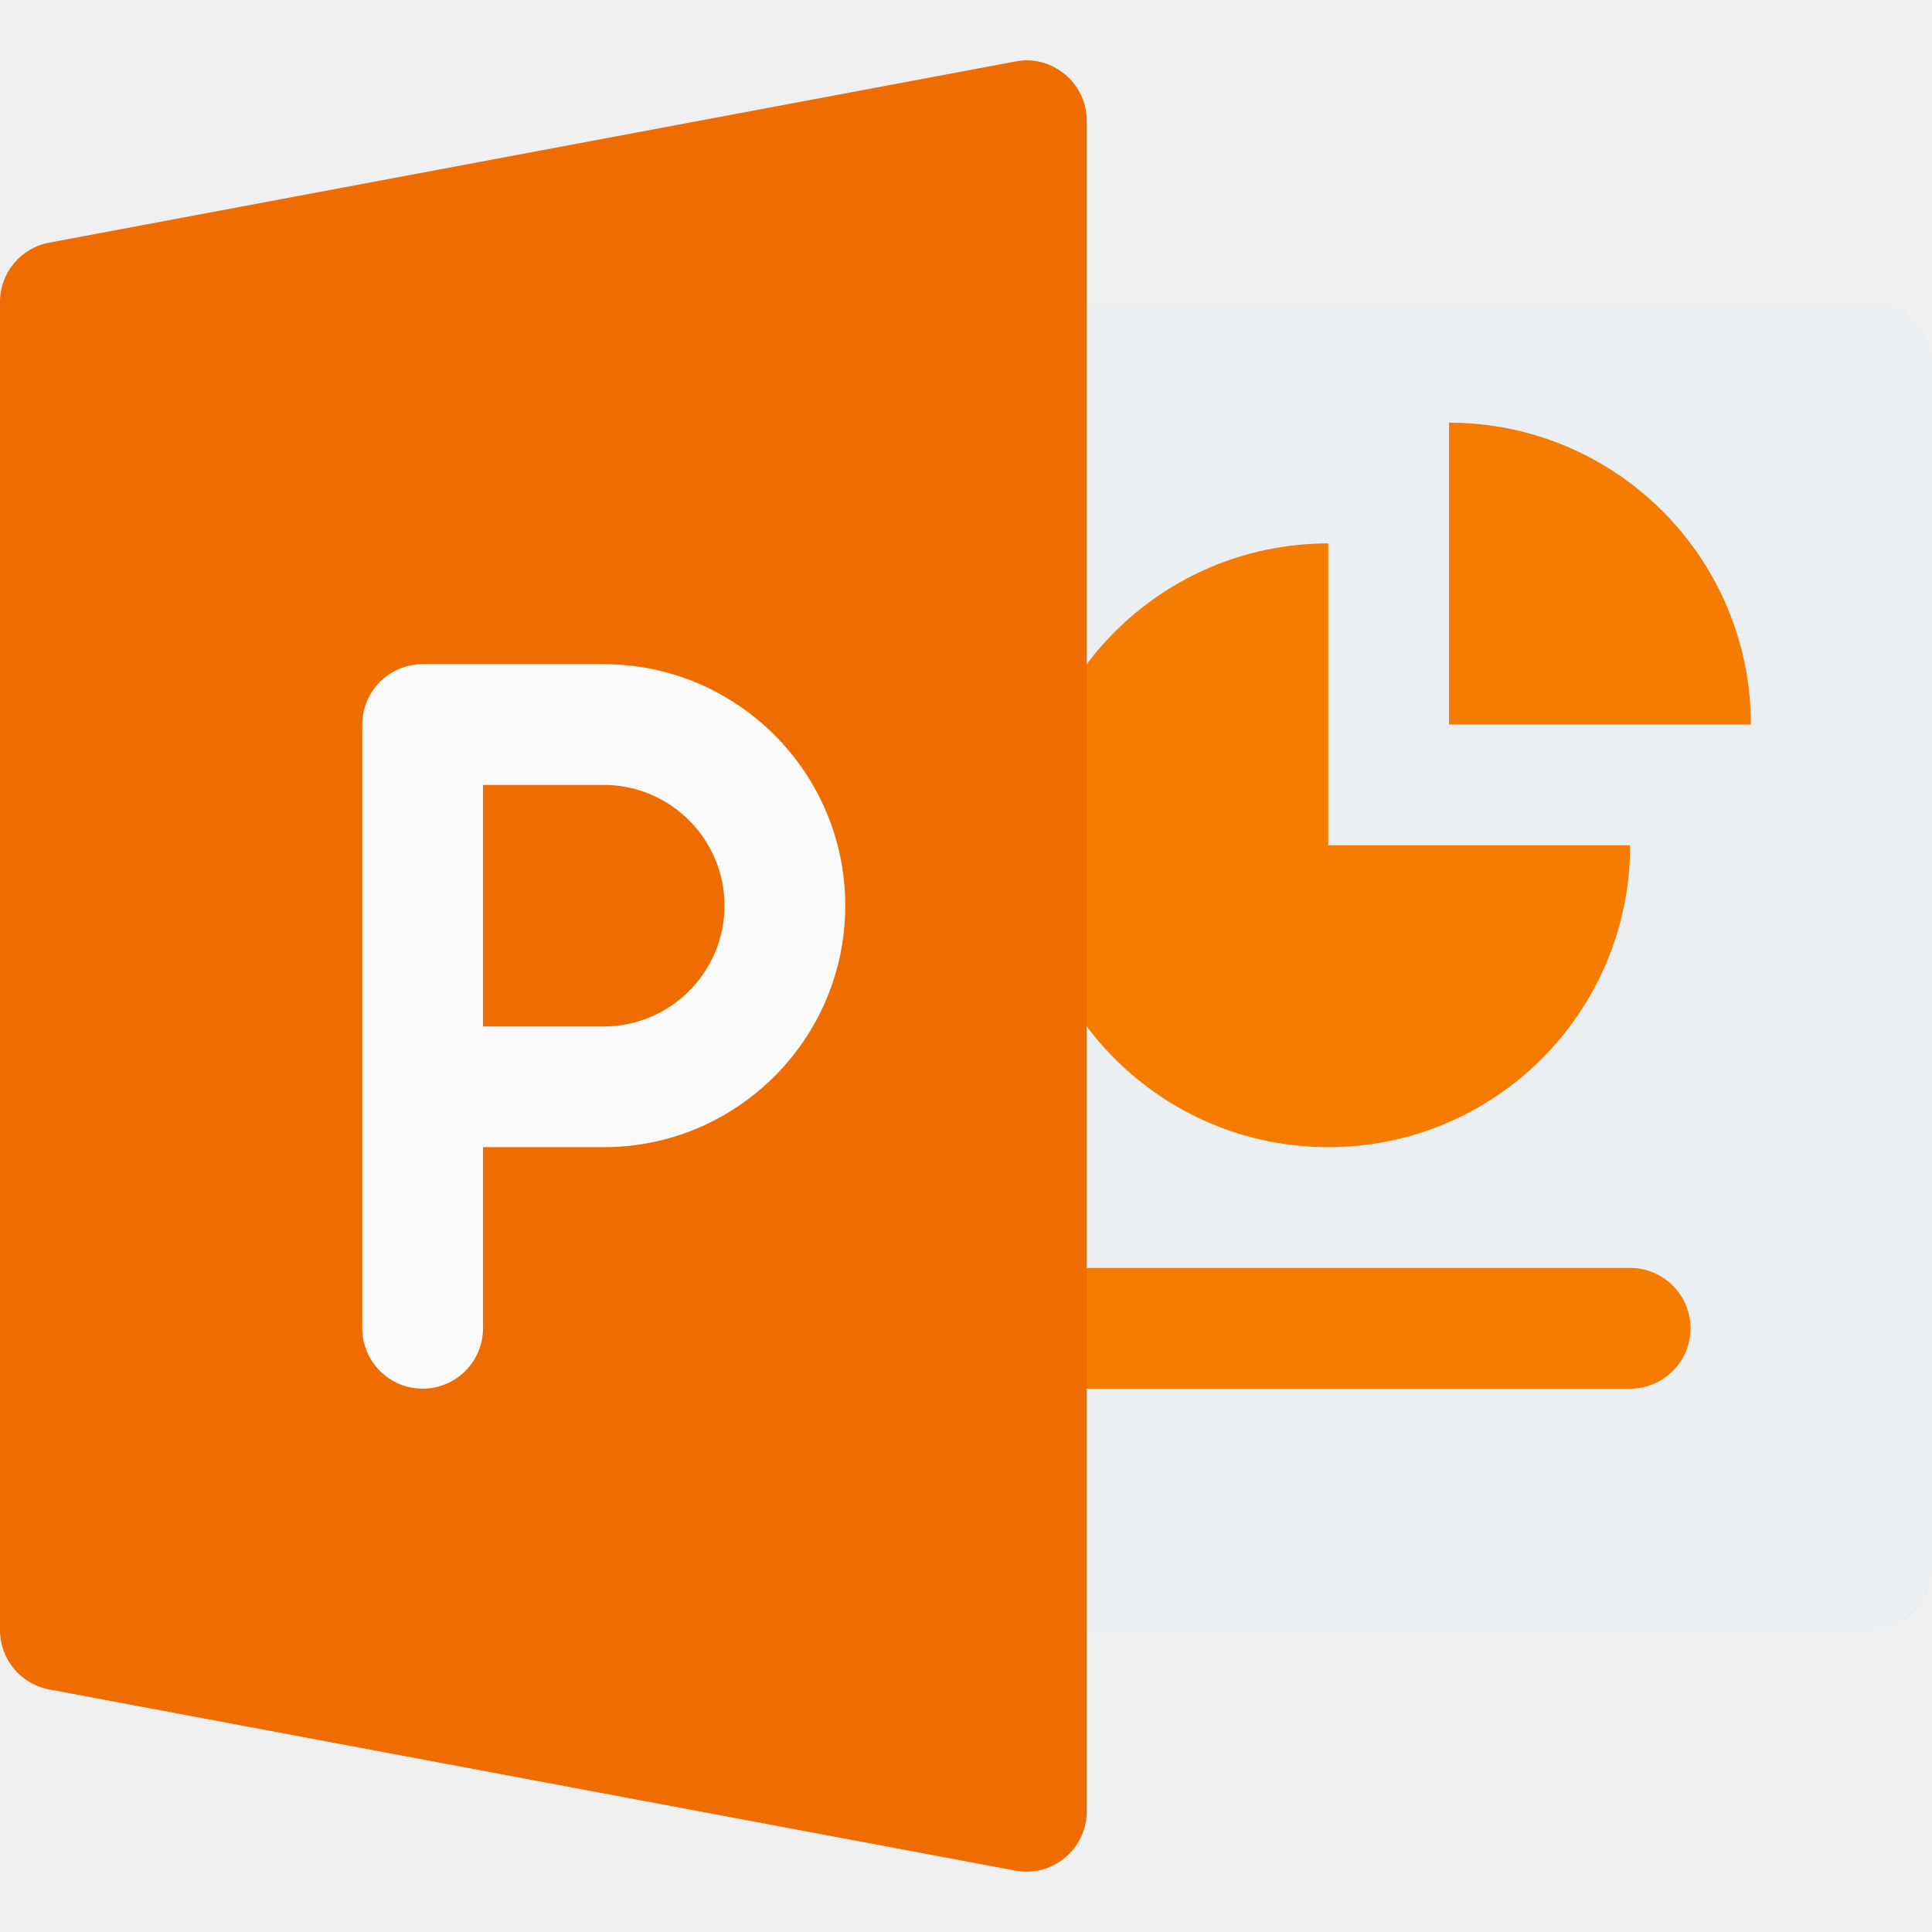
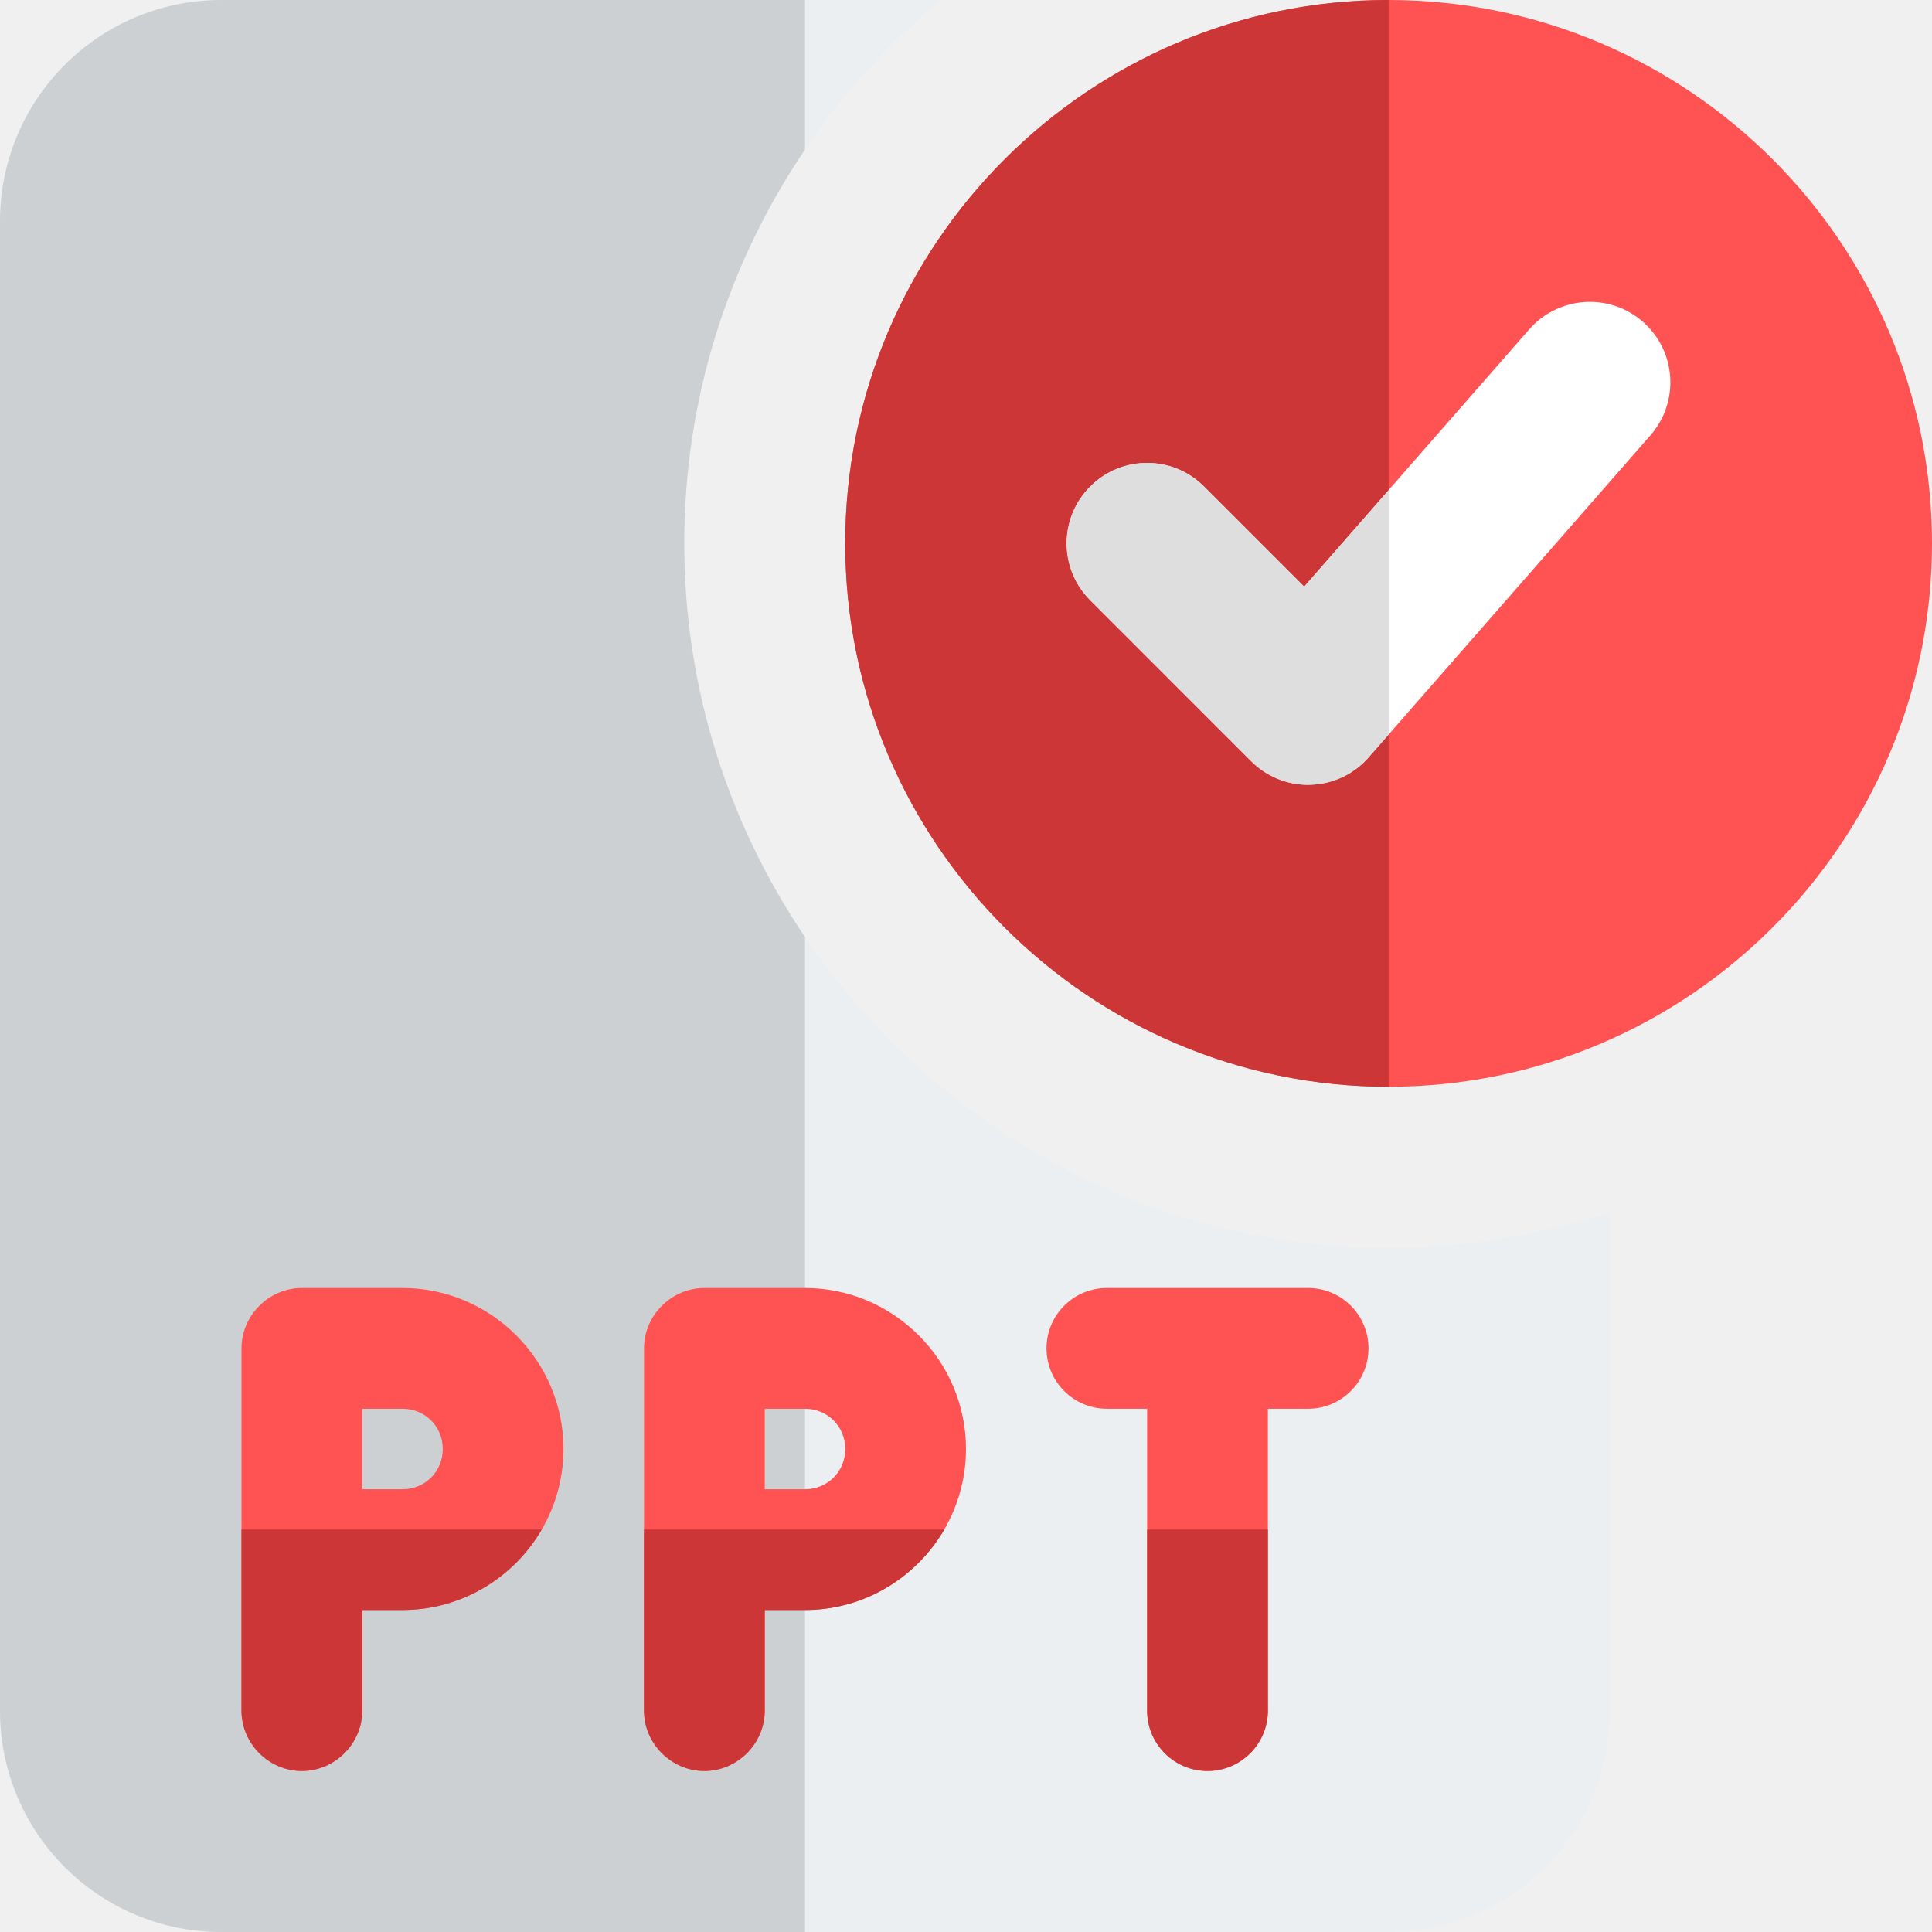
- <svg xmlns="http://www.w3.org/2000/svg" version="1.1" id="Capa_1" x="0px" y="0px" viewBox="0 0 512 512" style="enable-background:new 0 0 512 512;" xml:space="preserve">
-   <path style="fill:#ECEFF1;" d="M496,80.011H272c-8.832,0-16,7.168-16,16v320c0,8.832,7.168,16,16,16h224c8.832,0,16-7.168,16-16  v-320C512,87.179,504.832,80.011,496,80.011z" />
-   <g>
-     <path style="fill:#F57C00;" d="M432,368.011H272c-8.832,0-16-7.168-16-16s7.168-16,16-16h160c8.832,0,16,7.168,16,16   S440.832,368.011,432,368.011z" />
-     <path style="fill:#F57C00;" d="M352,144.011c-44.192,0-80,35.808-80,80s35.808,80,80,80s80-35.808,80-80h-80V144.011z" />
-     <path style="fill:#F57C00;" d="M384,112.011v80h80C464,147.819,428.192,112.011,384,112.011z" />
+ <svg xmlns="http://www.w3.org/2000/svg" width="250" height="250" viewBox="0 0 250 250" fill="none">
+   <g clip-path="url(#clip0)">
+     <path d="M179.688 161.458C129.479 161.458 88.542 120.521 88.542 70.312C88.542 42.083 101.458 16.771 121.771 0H28.646C12.812 0 0 12.812 0 28.646V221.354C0 237.188 12.812 250 28.646 250H179.688C195.521 250 208.333 237.188 208.333 221.354V156.875C199.375 159.792 189.688 161.458 179.688 161.458V161.458Z" fill="#ECEFF1" />
+     <path d="M104.167 0H28.646C12.812 0 0 12.812 0 28.646V221.354C0 237.188 12.812 250 28.646 250H104.167V121.25C94.312 106.688 88.542 89.156 88.542 70.312C88.542 51.469 94.302 33.927 104.167 19.354V0Z" fill="#CDD0D2" />
+     <path d="M156.25 229.166C151.938 229.166 148.438 225.666 148.438 221.354V177.083C148.438 172.771 151.938 169.271 156.25 169.271C160.563 169.271 164.063 172.771 164.063 177.083V221.354C164.063 225.666 160.563 229.166 156.25 229.166Z" fill="#FF5353" />
+     <path d="M169.271 182.292H143.229C138.917 182.292 135.417 178.792 135.417 174.479C135.417 170.167 138.917 166.667 143.229 166.667H169.271C173.583 166.667 177.083 170.167 177.083 174.479C177.083 178.792 173.583 182.292 169.271 182.292Z" fill="#FF5353" />
+     <path d="M52.083 166.667H39.062C34.792 166.667 31.25 170.208 31.25 174.479V221.354C31.25 225.625 34.792 229.167 39.062 229.167C43.333 229.167 46.875 225.625 46.875 221.354V208.333H52.083C63.542 208.333 72.917 198.958 72.917 187.5C72.917 176.042 63.542 166.667 52.083 166.667ZM52.083 192.708H46.875V182.292H52.083C55 182.292 57.292 184.583 57.292 187.5C57.292 190.417 55 192.708 52.083 192.708Z" fill="#FF5353" />
+     <path d="M104.166 166.667H91.146C86.875 166.667 83.333 170.208 83.333 174.479V221.354C83.333 225.625 86.875 229.167 91.146 229.167C95.416 229.167 98.958 225.625 98.958 221.354V208.333H104.166C115.625 208.333 125 198.958 125 187.5C125 176.042 115.625 166.667 104.166 166.667ZM104.166 192.708H98.958V182.292H104.166C107.083 182.292 109.375 184.583 109.375 187.5C109.375 190.417 107.083 192.708 104.166 192.708Z" fill="#FF5353" />
+     <path d="M179.688 140.625C140.917 140.625 109.375 109.083 109.375 70.312C109.375 31.542 140.917 0 179.688 0C218.458 0 250 31.542 250 70.312C250 109.083 218.458 140.625 179.688 140.625Z" fill="#FF5353" />
+     <path d="M169.271 101.562C166.51 101.562 163.865 100.469 161.906 98.51L141.073 77.677C137 73.604 137 67.021 141.073 62.948C145.146 58.875 151.729 58.875 155.802 62.948L168.76 75.906L197.885 42.614C201.677 38.302 208.25 37.844 212.583 41.635C216.917 45.427 217.354 52 213.562 56.333L177.104 98C175.208 100.177 172.5 101.458 169.615 101.552L169.271 101.562Z" fill="white" />
+     <path d="M179.688 0C140.917 0 109.375 31.542 109.375 70.312C109.375 109.083 140.917 140.625 179.688 140.625V95.062L177.104 98.01C175.208 100.177 172.5 101.458 169.615 101.552L169.271 101.563C166.51 101.563 163.865 100.469 161.906 98.51L141.073 77.677C137 73.604 137 67.021 141.073 62.948C143.104 60.917 145.771 59.896 148.438 59.896C151.104 59.896 153.771 60.917 155.802 62.948L168.76 75.906L179.688 63.417V0Z" fill="#CC3636" />
+     <path d="M148.437 59.896C145.771 59.896 143.104 60.917 141.073 62.948C137 67.021 137 73.605 141.073 77.677L161.906 98.511C163.865 100.469 166.51 101.563 169.271 101.563L169.615 101.552C172.5 101.459 175.208 100.167 177.104 98L179.687 95.052V63.417L168.76 75.907L155.802 62.948C153.771 60.917 151.104 59.896 148.437 59.896V59.896Z" fill="#DEDEDE" />
+     <path d="M164.063 197.917H148.438V221.354C148.438 225.667 151.938 229.167 156.25 229.167C160.563 229.167 164.063 225.667 164.063 221.354V197.917Z" fill="#CC3636" />
+     <path d="M70.104 197.917H31.25V221.354C31.25 225.625 34.792 229.167 39.062 229.167C43.333 229.167 46.875 225.625 46.875 221.354V208.334H52.083C59.75 208.334 66.49 204.136 70.104 197.917Z" fill="#CC3636" />
+     <path d="M122.188 197.917H83.333V221.354C83.333 225.625 86.875 229.167 91.146 229.167C95.417 229.167 98.958 225.625 98.958 221.354V208.334H104.167C111.833 208.334 118.573 204.136 122.188 197.917Z" fill="#CC3636" />
  </g>
-   <path style="fill:#EF6C00;" d="M282.208,19.691c-3.648-3.04-8.544-4.352-13.152-3.392l-256,48C5.472,65.707,0,72.299,0,80.011v352  c0,7.68,5.472,14.304,13.056,15.712l256,48c0.96,0.192,1.952,0.288,2.944,0.288c3.712,0,7.328-1.28,10.208-3.68  c3.68-3.04,5.792-7.584,5.792-12.32v-448C288,27.243,285.888,22.731,282.208,19.691z" />
-   <path style="fill:#FAFAFA;" d="M112,368.011c-8.832,0-16-7.168-16-16v-160c0-8.832,7.168-16,16-16h48c35.296,0,64,28.704,64,64  s-28.704,64-64,64h-32v48C128,360.843,120.832,368.011,112,368.011z M128,272.011h32c17.632,0,32-14.368,32-32s-14.368-32-32-32h-32  V272.011z" />
-   <g>
- </g>
-   <g>
- </g>
-   <g>
- </g>
-   <g>
- </g>
-   <g>
- </g>
-   <g>
- </g>
-   <g>
- </g>
-   <g>
- </g>
-   <g>
- </g>
-   <g>
- </g>
-   <g>
- </g>
-   <g>
- </g>
-   <g>
- </g>
-   <g>
- </g>
-   <g>
- </g>
+   <defs>
+     <clipPath id="clip0">
+       <rect width="250" height="250" fill="white" />
+     </clipPath>
+   </defs>
</svg>
